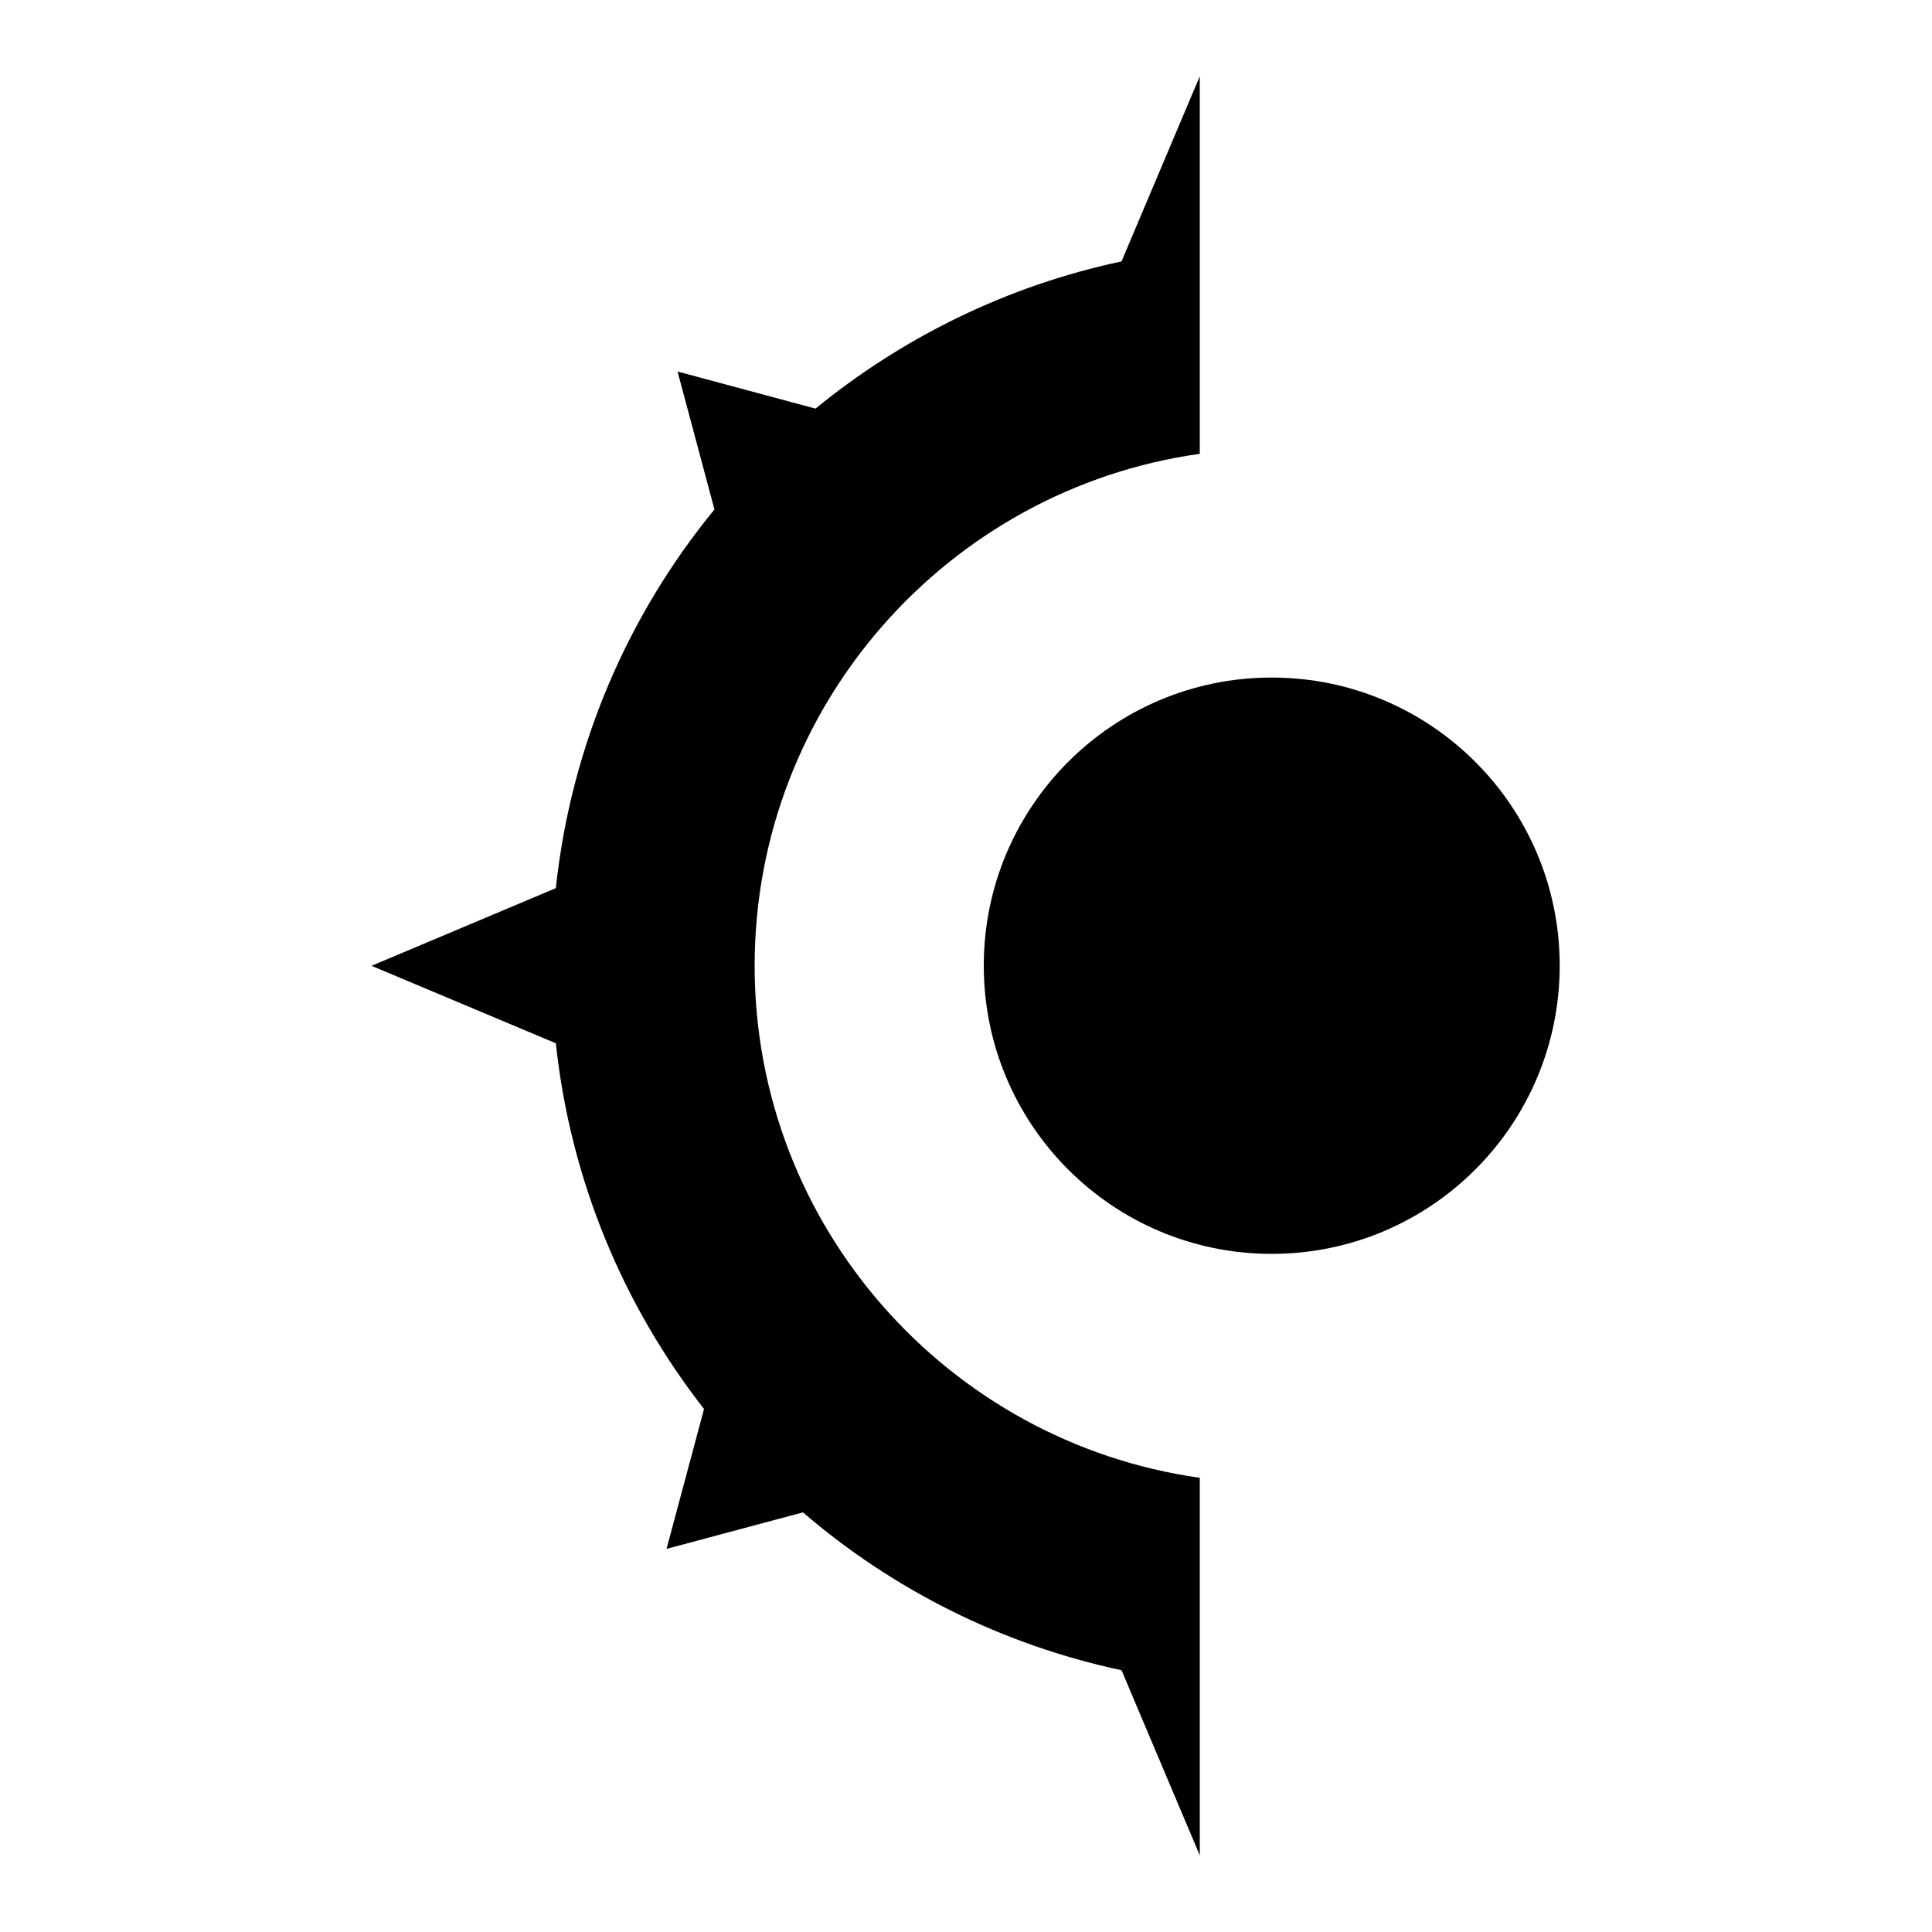
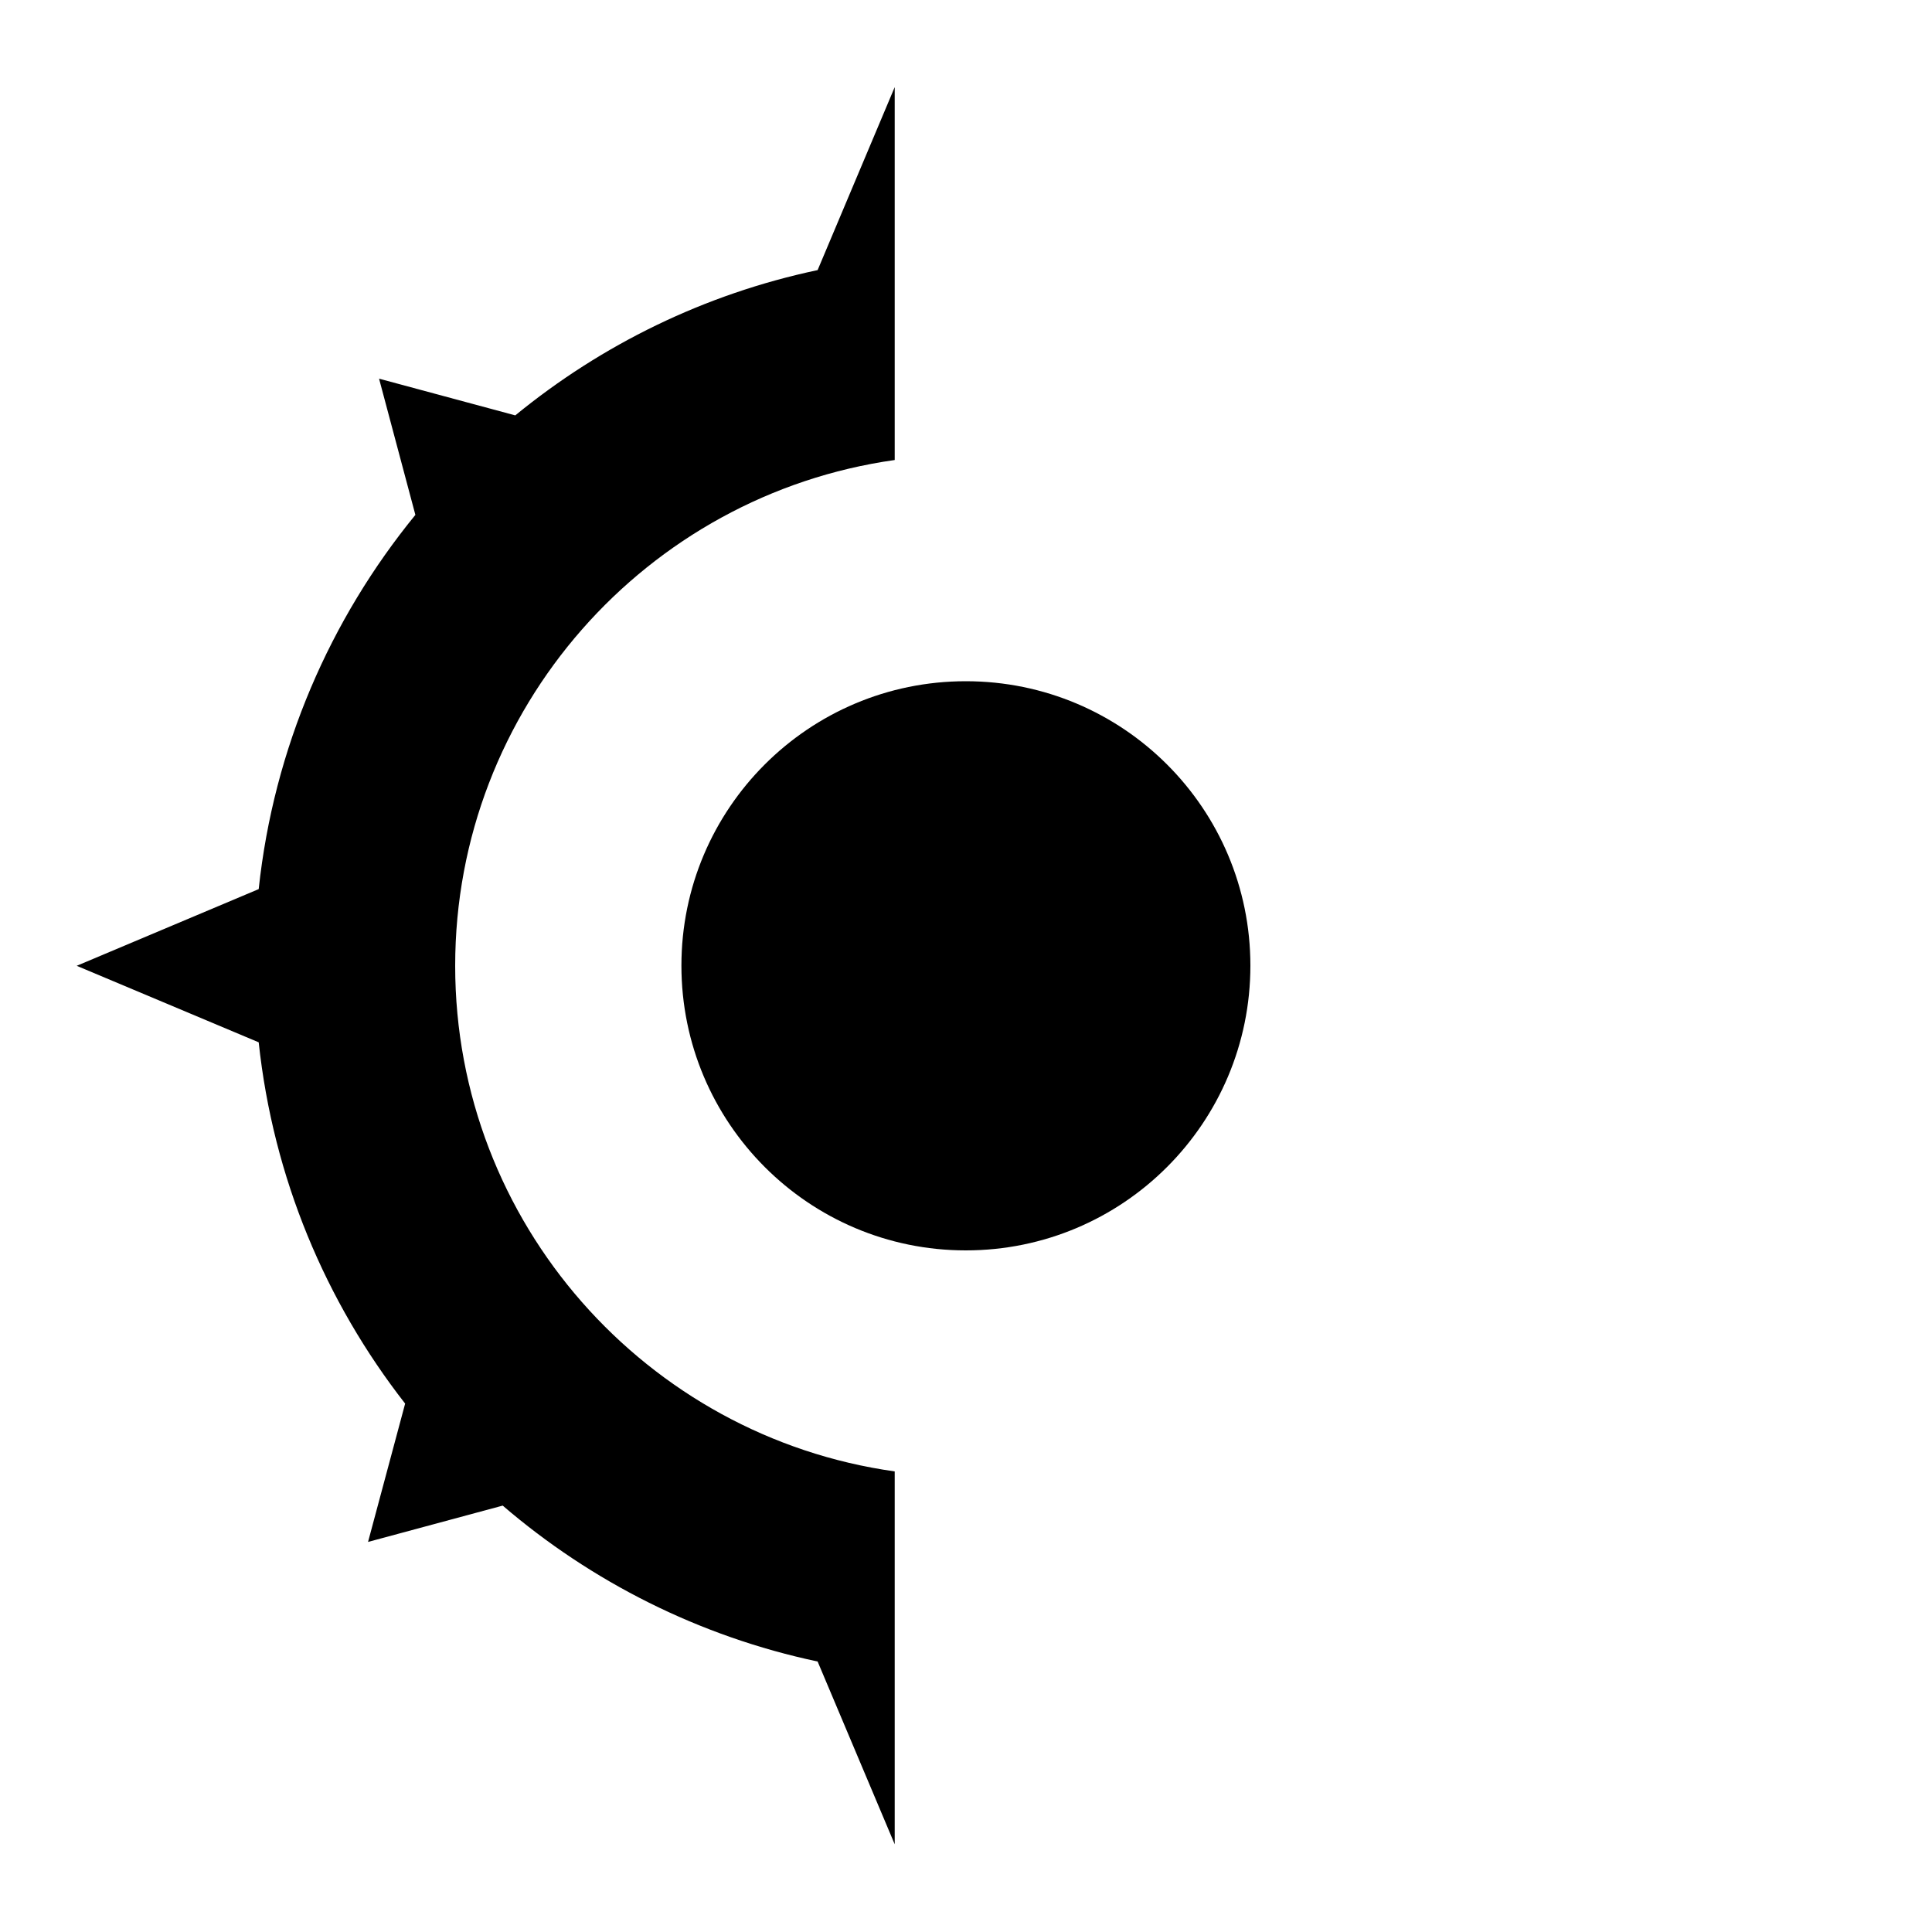
<svg xmlns="http://www.w3.org/2000/svg" viewBox="0 0 100 100" fill="currentColor">
-   <path d="M39.06 49.99C39.06 36.5 49.1 25.31 62.1 23.49L62.1 13.89L62.1 12.89L62.1 3.95L58.05 13.53C52.13 14.79 46.74 17.45 42.21 21.15L35.07 19.23L36.98 26.37C32.51 31.82 29.56 38.57 28.77 45.97L19.23 49.99L28.77 54C29.53 61.1 32.27 67.59 36.44 72.93L34.5 80.17L41.56 78.28C46.2 82.27 51.85 85.13 58.05 86.45L62.1 96.03L62.1 87.09L62.1 86.09L62.1 76.49C49.1 74.66 39.06 63.48 39.06 49.99" />
-   <path d="M65.82 35.07C57.59 35.07 50.92 41.75 50.92 49.98C50.92 58.22 57.59 64.9 65.82 64.9C74.06 64.9 80.73 58.22 80.73 49.98C80.73 41.75 74.06 35.07 65.82 35.07" />
+   <path d="M23.56 49.99C23.56 36.67 33.47 25.62 46.31 23.81L46.31 14.33L46.31 13.34L46.31 4.51L42.32 13.98C36.46 15.22 31.14 17.84 26.67 21.5L19.62 19.6L21.5 26.65C17.09 32.05 14.17 38.71 13.39 46.02L3.97 49.99L13.39 53.95C14.14 60.96 16.85 67.37 20.97 72.65L19.05 79.81L26.02 77.93C30.61 81.87 36.19 84.7 42.32 86L46.31 95.46L46.31 86.63L46.31 85.65L46.31 76.16C33.47 74.36 23.56 63.31 23.56 49.99" />
+   <path d="M49.99 35.26C41.86 35.26 35.27 41.85 35.27 49.98C35.27 58.12 41.86 64.72 49.99 64.72C58.13 64.72 64.72 58.12 64.72 49.98C64.72 41.85 58.13 35.26 49.99 35.26" />
</svg>
